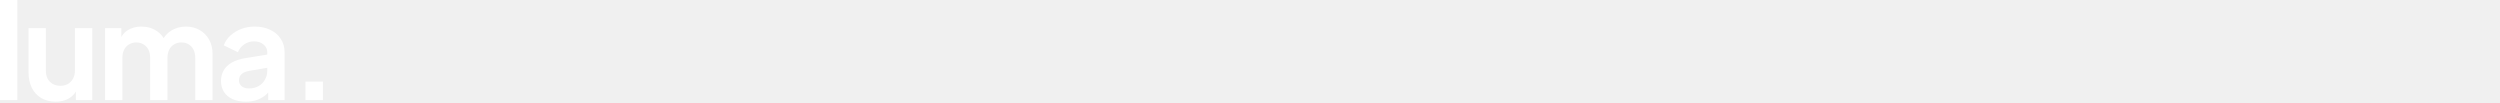
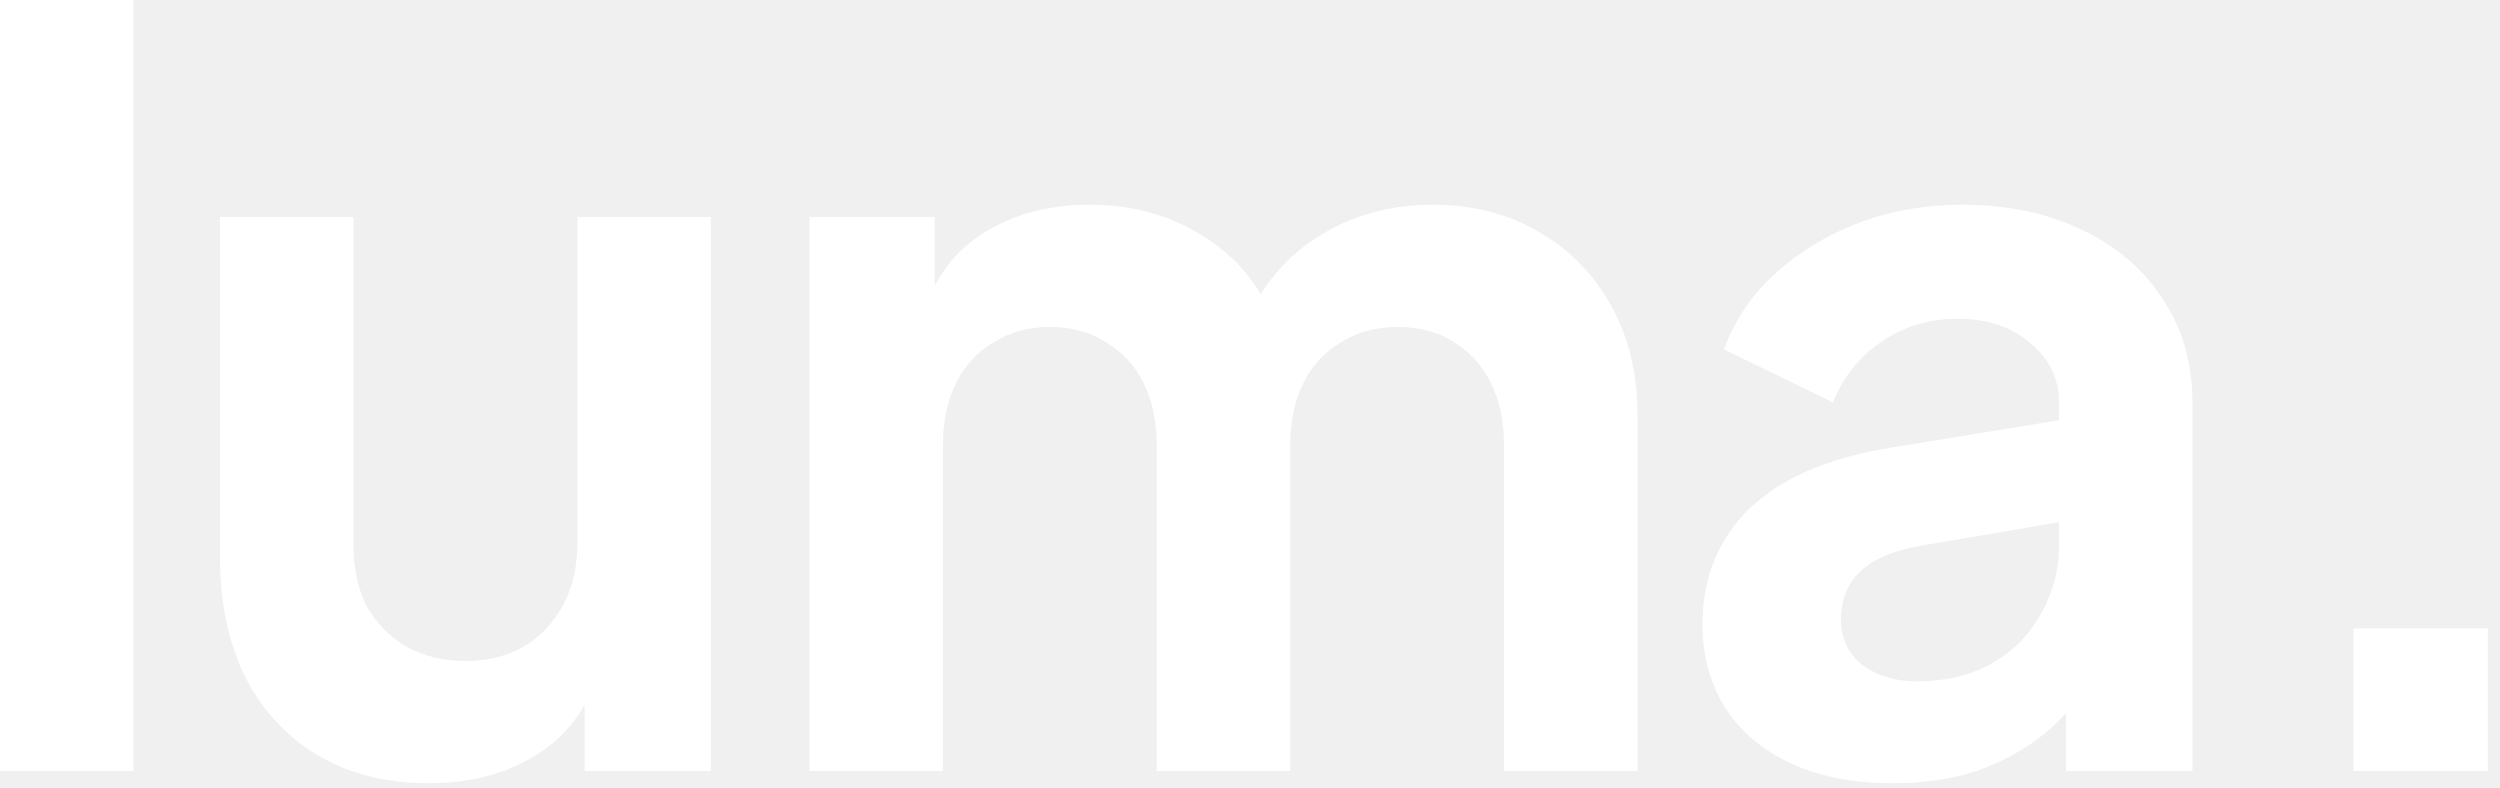
- <svg xmlns="http://www.w3.org/2000/svg" width="416" height="17" viewBox="0 0 416 17" fill="none">
+ <svg xmlns="http://www.w3.org/2000/svg" width="54" height="17" viewBox="0 0 54 17" fill="none">
  <path d="M0 16.654V0H2.882V16.654H0Z" fill="white" />
  <path d="M9.261 16.918C8.337 16.918 7.53 16.713 6.841 16.302C6.166 15.891 5.646 15.319 5.279 14.586C4.927 13.853 4.751 12.995 4.751 12.012V4.686H7.633V11.77C7.633 12.269 7.728 12.709 7.919 13.09C8.124 13.457 8.41 13.75 8.777 13.97C9.158 14.175 9.584 14.278 10.053 14.278C10.522 14.278 10.94 14.175 11.307 13.97C11.674 13.75 11.96 13.449 12.165 13.068C12.37 12.687 12.473 12.232 12.473 11.704V4.686H15.355V16.654H12.627V14.3L12.869 14.718C12.59 15.451 12.128 16.001 11.483 16.368C10.852 16.735 10.112 16.918 9.261 16.918Z" fill="white" />
  <path d="M17.484 16.654V4.686H20.19V7.458L19.882 6.996C20.102 6.131 20.542 5.485 21.202 5.06C21.862 4.635 22.639 4.422 23.534 4.422C24.517 4.422 25.382 4.679 26.13 5.192C26.878 5.705 27.362 6.38 27.582 7.216L26.768 7.282C27.135 6.329 27.685 5.617 28.418 5.148C29.151 4.664 29.995 4.422 30.948 4.422C31.799 4.422 32.554 4.613 33.214 4.994C33.889 5.375 34.417 5.911 34.798 6.6C35.179 7.275 35.37 8.059 35.37 8.954V16.654H32.488V9.636C32.488 9.108 32.393 8.653 32.202 8.272C32.011 7.891 31.747 7.597 31.41 7.392C31.073 7.172 30.662 7.062 30.178 7.062C29.723 7.062 29.32 7.172 28.968 7.392C28.616 7.597 28.345 7.891 28.154 8.272C27.963 8.653 27.868 9.108 27.868 9.636V16.654H24.986V9.636C24.986 9.108 24.891 8.653 24.7 8.272C24.509 7.891 24.238 7.597 23.886 7.392C23.549 7.172 23.145 7.062 22.676 7.062C22.221 7.062 21.818 7.172 21.466 7.392C21.114 7.597 20.843 7.891 20.652 8.272C20.461 8.653 20.366 9.108 20.366 9.636V16.654H17.484Z" fill="white" />
  <path d="M40.888 16.918C40.052 16.918 39.326 16.779 38.71 16.5C38.094 16.221 37.617 15.825 37.28 15.312C36.943 14.784 36.774 14.175 36.774 13.486C36.774 12.826 36.921 12.239 37.214 11.726C37.508 11.198 37.962 10.758 38.578 10.406C39.194 10.054 39.971 9.805 40.91 9.658L44.826 9.02V11.22L41.46 11.792C40.888 11.895 40.463 12.078 40.184 12.342C39.906 12.606 39.766 12.951 39.766 13.376C39.766 13.787 39.92 14.117 40.228 14.366C40.551 14.601 40.947 14.718 41.416 14.718C42.017 14.718 42.545 14.593 43 14.344C43.469 14.08 43.829 13.721 44.078 13.266C44.342 12.811 44.474 12.313 44.474 11.77V8.69C44.474 8.177 44.269 7.751 43.858 7.414C43.462 7.062 42.934 6.886 42.274 6.886C41.658 6.886 41.108 7.055 40.624 7.392C40.155 7.715 39.81 8.147 39.59 8.69L37.236 7.546C37.471 6.915 37.837 6.373 38.336 5.918C38.849 5.449 39.451 5.082 40.14 4.818C40.83 4.554 41.578 4.422 42.384 4.422C43.367 4.422 44.232 4.605 44.98 4.972C45.728 5.324 46.307 5.823 46.718 6.468C47.144 7.099 47.356 7.839 47.356 8.69V16.654H44.628V14.608L45.244 14.564C44.936 15.077 44.569 15.51 44.144 15.862C43.719 16.199 43.235 16.463 42.692 16.654C42.15 16.83 41.548 16.918 40.888 16.918Z" fill="white" />
  <path d="M50.834 16.654V13.574H53.738V16.654H50.834Z" fill="white" />
</svg>
